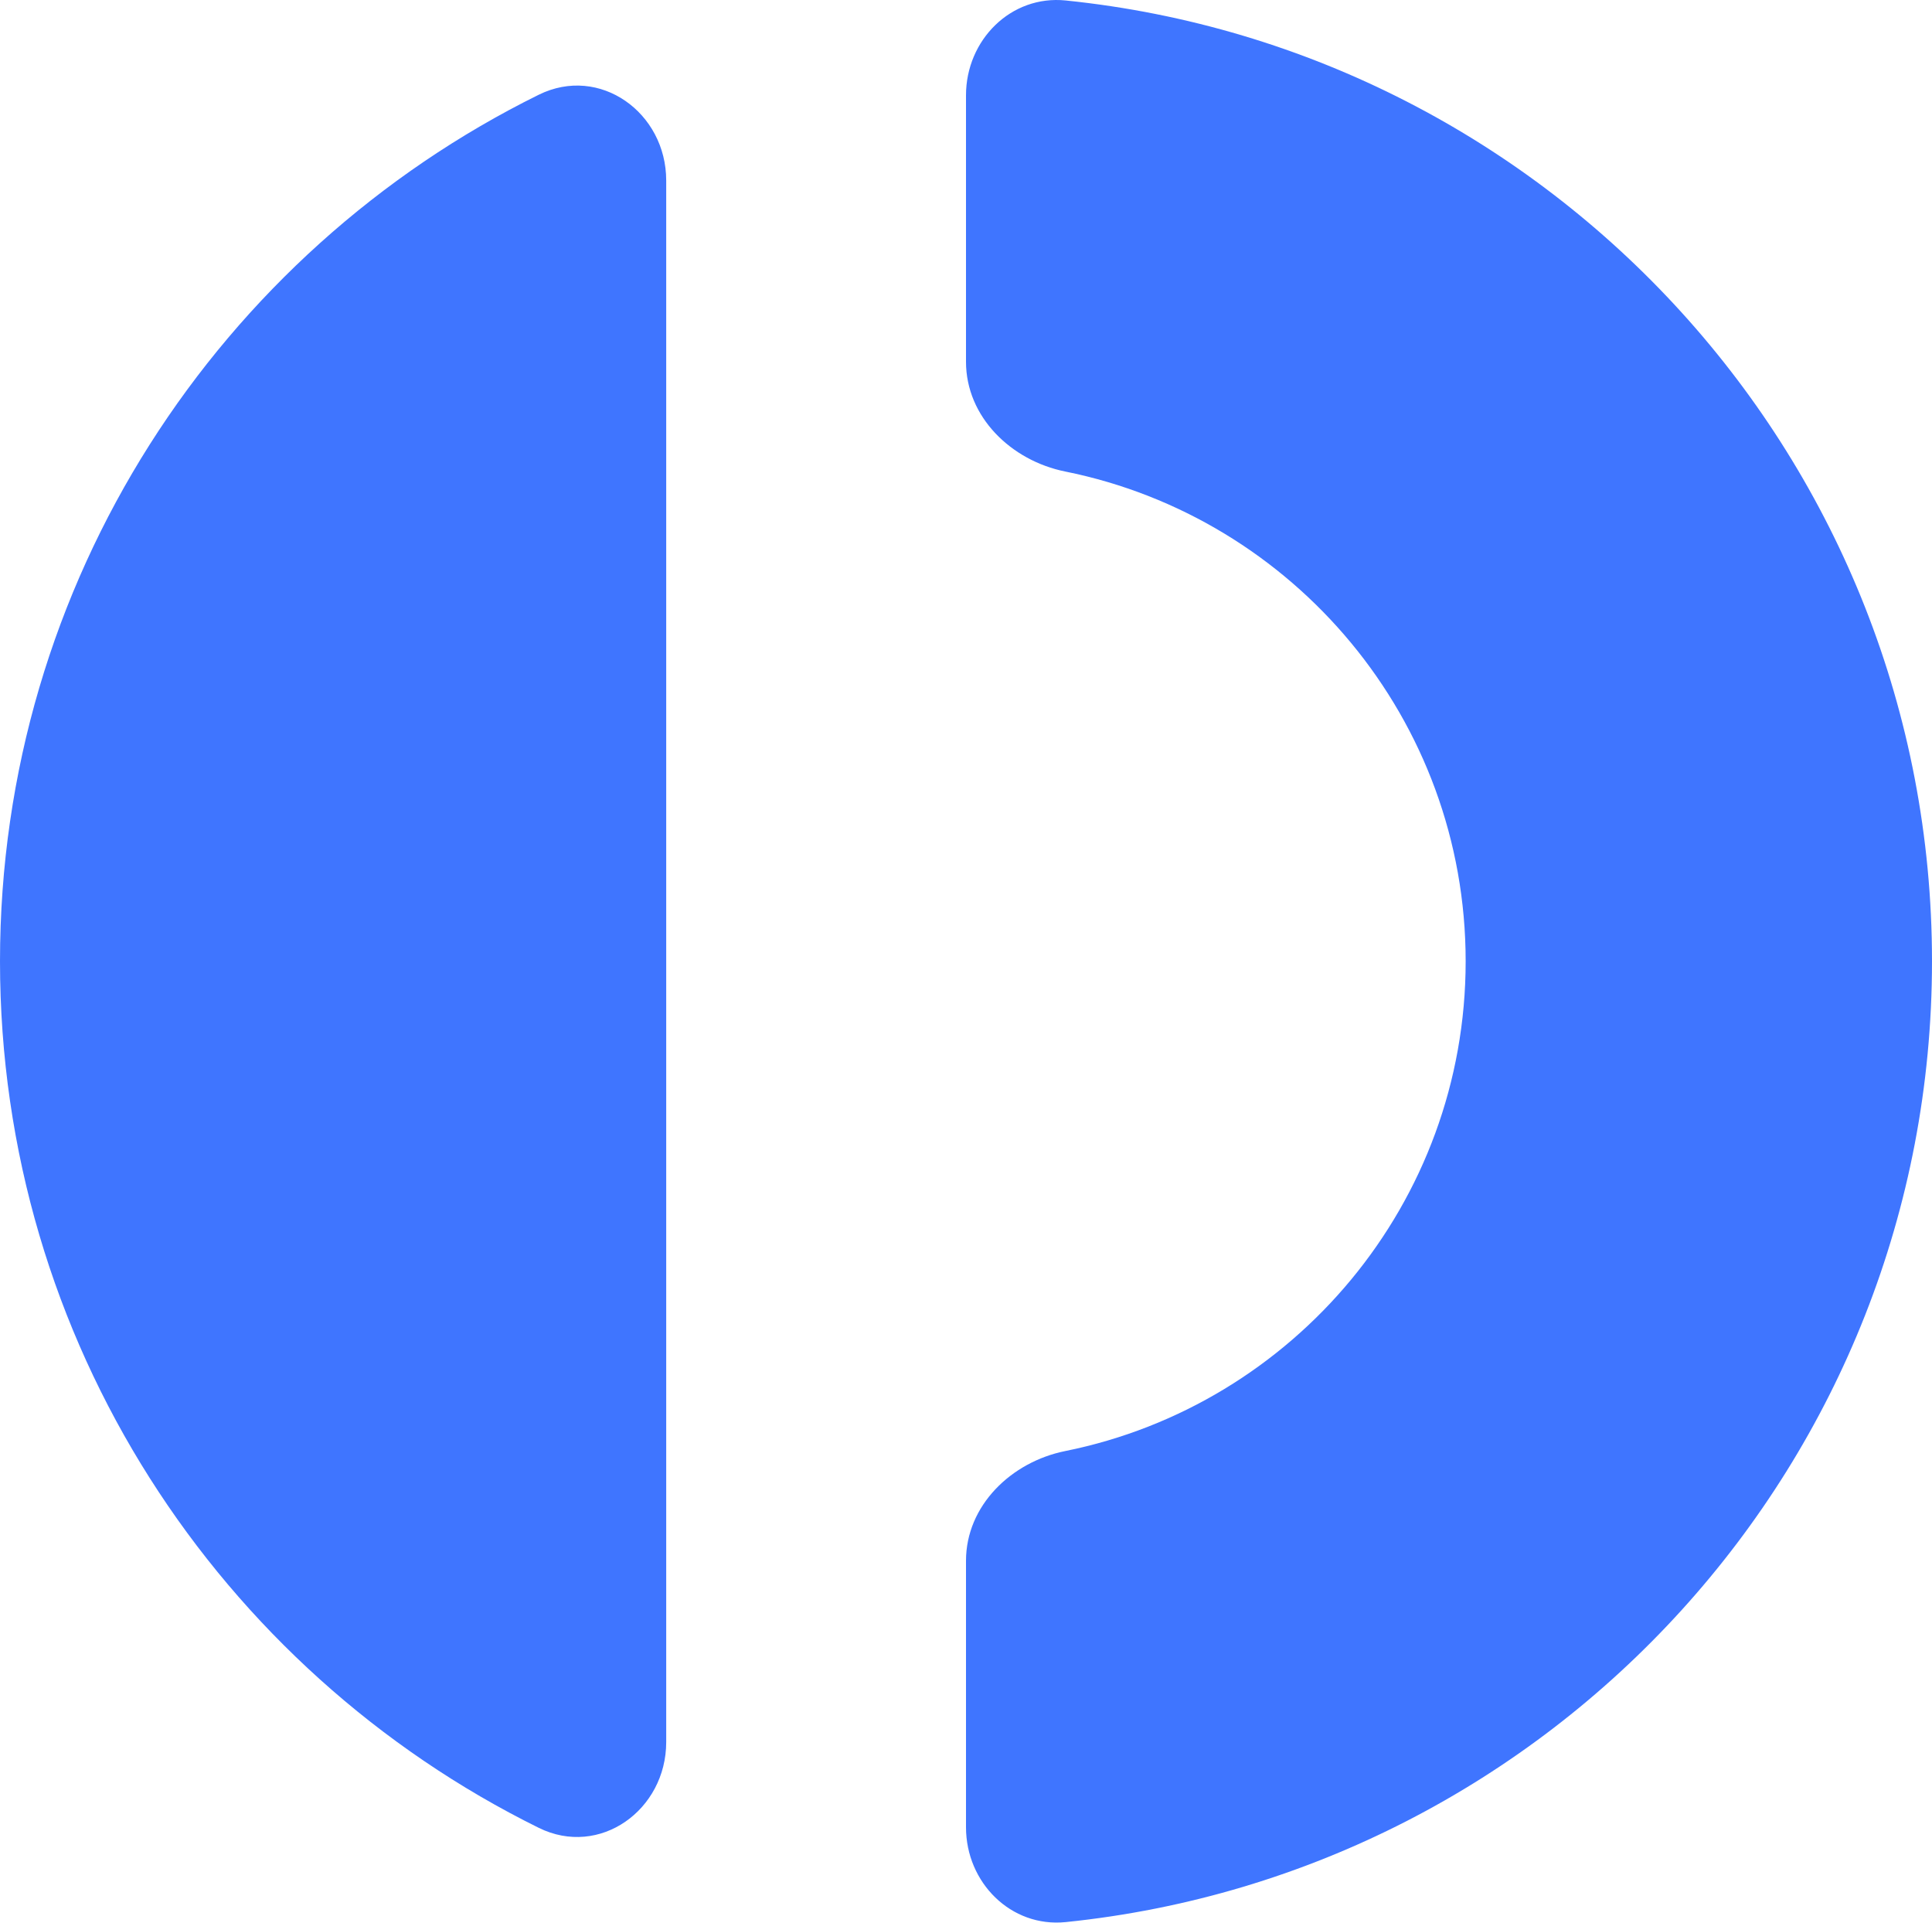
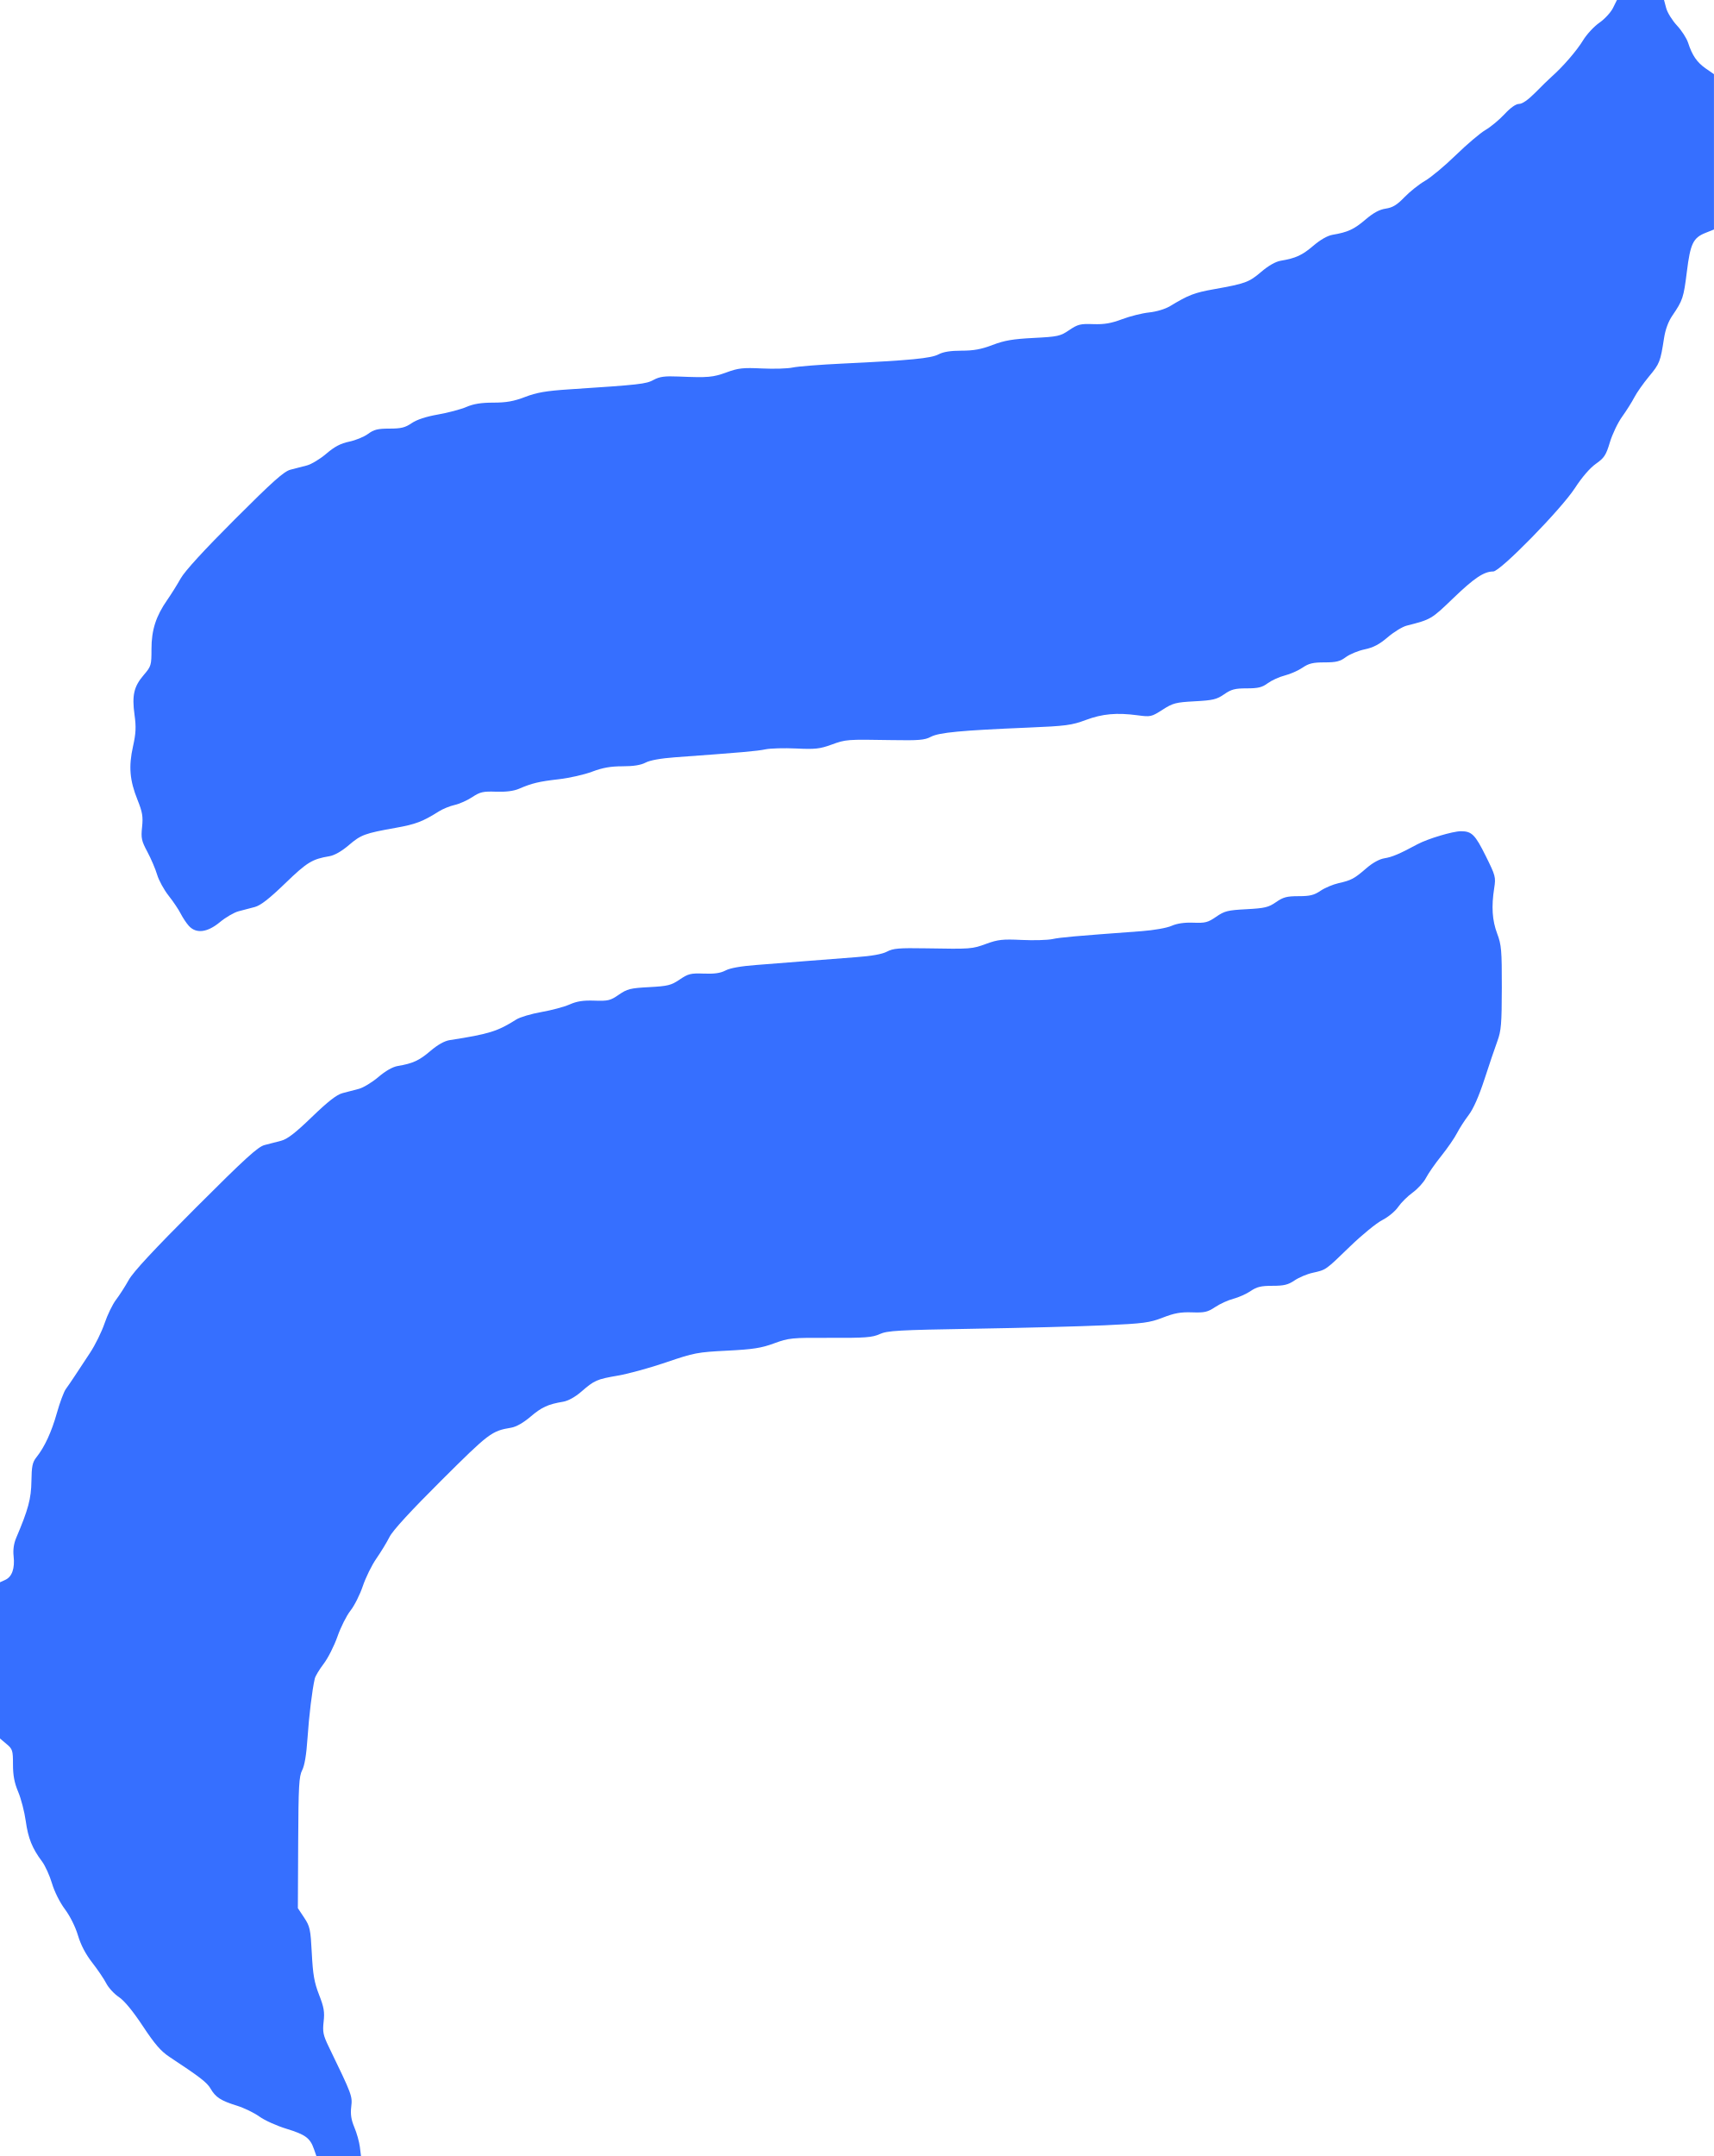
- <svg xmlns="http://www.w3.org/2000/svg" width="1393" height="1386" viewBox="0 0 1393 1386" fill="none">
-   <path d="M696.5 1317.3C696.5 1357.08 728.851 1389.72 768.432 1385.66C1119.3 1349.67 1393 1053.29 1393 693.002C1393 332.711 1119.3 36.339 768.432 0.345C728.851 -3.737 696.5 28.919 696.5 68.706V260.797C696.5 300.584 729.067 332.087 768.095 339.938C932.757 373.146 1056.76 518.583 1056.76 693.002C1056.76 867.421 932.757 1012.86 768.095 1046.07C729.067 1053.92 696.5 1085.44 696.5 1125.21V1317.3ZM480.345 130.127C480.345 81.144 432.383 46.615 388.455 68.298C158.298 181.944 0 418.984 0 693.002C0 967.02 158.298 1204.06 388.455 1317.71C432.383 1339.39 480.345 1304.86 480.345 1255.88V130.151V130.127Z" fill="#3F75FF" />
+ <svg xmlns="http://www.w3.org/2000/svg" width="66" height="83" viewBox="0 0 66 83" fill="none">
+   <path fill-rule="evenodd" clip-rule="evenodd" d="M12.090 82.735C11.942 82.309 11.763 82.176 11.037 81.954C10.660 81.840 10.189 81.627 9.990 81.483C9.790 81.338 9.401 81.150 9.126 81.064C8.503 80.870 8.303 80.741 8.110 80.409C7.970 80.168 7.706 79.964 6.527 79.186C6.194 78.966 5.960 78.695 5.499 77.998C5.114 77.416 4.787 77.020 4.578 76.881C4.399 76.763 4.181 76.526 4.092 76.354C4.003 76.182 3.759 75.822 3.550 75.554C3.298 75.231 3.112 74.876 3.002 74.508C2.905 74.180 2.698 73.765 2.500 73.500C2.304 73.238 2.095 72.820 2.001 72.502C1.911 72.201 1.740 71.824 1.621 71.665C1.240 71.156 1.085 70.771 0.992 70.108C0.943 69.752 0.812 69.246 0.701 68.983C0.554 68.633 0.500 68.351 0.500 67.927C0.500 67.386 0.484 67.334 0.250 67.138L0.000 66.927 L-0.000 63.920L-0.000 60.913 L0.204 60.820C0.464 60.702 0.577 60.377 0.524 59.906C0.497 59.663 0.531 59.424 0.623 59.206C1.089 58.110 1.200 57.697 1.210 57.019C1.218 56.446 1.250 56.292 1.401 56.103C1.719 55.705 1.984 55.130 2.193 54.388C2.305 53.991 2.457 53.583 2.532 53.479C2.607 53.376 2.767 53.142 2.888 52.958C3.009 52.775 3.270 52.380 3.467 52.080C3.665 51.781 3.917 51.269 4.027 50.944C4.137 50.619 4.335 50.211 4.468 50.037C4.600 49.864 4.821 49.521 4.958 49.274C5.131 48.964 5.929 48.105 7.542 46.493C9.440 44.595 9.933 44.146 10.188 44.081C10.359 44.036 10.646 43.962 10.825 43.916C11.065 43.854 11.372 43.617 12.012 42.999C12.630 42.403 12.964 42.143 13.188 42.083C13.359 42.037 13.642 41.963 13.815 41.919C13.988 41.874 14.327 41.669 14.568 41.464C14.845 41.227 15.120 41.071 15.316 41.038C15.898 40.940 16.140 40.829 16.573 40.460C16.852 40.221 17.116 40.073 17.316 40.042C18.830 39.808 19.159 39.706 19.882 39.247C20.023 39.158 20.456 39.029 20.845 38.961C21.234 38.893 21.723 38.762 21.932 38.670C22.216 38.544 22.458 38.507 22.891 38.522C23.416 38.540 23.505 38.518 23.830 38.293C24.152 38.071 24.274 38.040 24.997 38.002C25.718 37.963 25.844 37.932 26.173 37.709C26.504 37.485 26.599 37.462 27.106 37.481C27.511 37.497 27.746 37.462 27.939 37.360C28.112 37.268 28.535 37.193 29.125 37.149C29.629 37.112 30.492 37.044 31.042 36.998C31.592 36.953 32.454 36.886 32.958 36.849C33.567 36.805 33.969 36.733 34.155 36.635C34.392 36.509 34.618 36.490 35.655 36.508C37.404 36.538 37.423 36.537 37.987 36.331C38.431 36.170 38.613 36.150 39.340 36.185C39.802 36.207 40.336 36.192 40.527 36.152C40.843 36.085 41.314 36.043 43.958 35.847C44.430 35.812 44.931 35.724 45.113 35.643C45.327 35.549 45.607 35.508 45.953 35.521C46.411 35.539 46.514 35.512 46.831 35.293C47.152 35.071 47.274 35.040 47.998 35.002C48.706 34.964 48.848 34.930 49.137 34.729C49.414 34.537 49.554 34.500 50.006 34.500C50.442 34.500 50.603 34.461 50.848 34.294C51.015 34.180 51.329 34.048 51.545 33.999C52.036 33.889 52.150 33.828 52.621 33.420C52.858 33.215 53.119 33.072 53.313 33.041C53.606 32.995 53.892 32.873 54.583 32.501C54.976 32.290 55.943 32.000 56.257 32.000C56.674 32.000 56.803 32.129 57.214 32.957C57.588 33.711 57.604 33.769 57.538 34.187C57.426 34.902 57.460 35.429 57.652 35.941C57.816 36.376 57.833 36.580 57.831 38.024C57.828 39.422 57.806 39.683 57.659 40.083C57.566 40.335 57.342 40.996 57.162 41.551C56.947 42.208 56.736 42.687 56.554 42.926C56.400 43.127 56.198 43.442 56.104 43.625C56.010 43.808 55.739 44.202 55.500 44.500C55.261 44.798 54.996 45.179 54.910 45.348C54.823 45.516 54.593 45.770 54.397 45.911C54.202 46.052 53.951 46.301 53.839 46.465C53.727 46.630 53.455 46.854 53.230 46.969C53.006 47.082 52.447 47.539 51.988 47.983C51.029 48.911 51.071 48.881 50.548 48.999C50.330 49.047 50.015 49.180 49.848 49.294C49.602 49.461 49.442 49.500 49.000 49.500C48.562 49.500 48.398 49.539 48.159 49.701C47.997 49.812 47.697 49.946 47.494 49.999C47.291 50.052 46.975 50.196 46.792 50.319C46.502 50.512 46.385 50.539 45.902 50.522C45.466 50.507 45.221 50.551 44.777 50.724C44.266 50.922 44.041 50.952 42.542 51.020C41.625 51.062 39.375 51.122 37.542 51.152C34.578 51.202 34.171 51.225 33.875 51.359C33.589 51.489 33.319 51.509 31.974 51.503C30.478 51.496 30.379 51.506 29.807 51.716C29.312 51.898 28.999 51.946 27.999 51.997C26.857 52.054 26.726 52.080 25.665 52.442C25.047 52.654 24.212 52.884 23.810 52.954C22.972 53.099 22.897 53.132 22.379 53.580C22.146 53.782 21.877 53.930 21.687 53.962C21.101 54.060 20.860 54.171 20.427 54.540C20.154 54.773 19.879 54.929 19.684 54.962C18.931 55.088 18.839 55.158 16.998 56.990C15.819 58.163 15.122 58.922 15.000 59.167C14.896 59.373 14.668 59.748 14.493 60.000C14.317 60.252 14.083 60.729 13.971 61.060C13.860 61.390 13.646 61.816 13.495 62.006C13.345 62.195 13.120 62.644 12.994 63.004C12.868 63.363 12.630 63.834 12.464 64.051C12.298 64.269 12.144 64.524 12.122 64.619C12.020 65.058 11.900 66.042 11.841 66.917C11.799 67.546 11.729 67.968 11.636 68.147C11.513 68.384 11.493 68.748 11.482 70.939L11.470 73.459 L11.713 73.825C11.936 74.162 11.959 74.270 12.007 75.200C12.049 76.017 12.102 76.319 12.286 76.792C12.474 77.273 12.505 77.454 12.462 77.828C12.418 78.221 12.445 78.350 12.656 78.787C13.559 80.652 13.574 80.691 13.525 81.103C13.491 81.392 13.523 81.604 13.645 81.895C13.737 82.113 13.832 82.451 13.857 82.646L13.901 83.000 L13.042 83.000L12.183 83.000 L12.090 82.735ZM7.274 35.646C7.180 35.543 7.038 35.330 6.958 35.173C6.879 35.015 6.669 34.704 6.492 34.480C6.315 34.256 6.117 33.894 6.052 33.677C5.988 33.459 5.819 33.064 5.678 32.799C5.448 32.369 5.426 32.267 5.471 31.838C5.513 31.436 5.485 31.266 5.295 30.792C4.993 30.037 4.949 29.513 5.121 28.738C5.234 28.229 5.246 27.990 5.180 27.517C5.077 26.769 5.155 26.429 5.532 25.989C5.822 25.650 5.833 25.613 5.833 24.988C5.833 24.254 6.004 23.722 6.440 23.096C6.588 22.884 6.821 22.512 6.958 22.268C7.121 21.981 7.851 21.183 9.042 19.993C10.513 18.523 10.937 18.145 11.188 18.081C11.359 18.036 11.642 17.963 11.815 17.919C11.988 17.874 12.326 17.671 12.565 17.466C12.886 17.192 13.117 17.071 13.447 17.002C13.693 16.951 14.019 16.817 14.171 16.705C14.400 16.536 14.546 16.500 14.997 16.500C15.445 16.500 15.601 16.462 15.853 16.290C16.055 16.153 16.406 16.038 16.863 15.958C17.248 15.891 17.740 15.760 17.955 15.668C18.237 15.547 18.531 15.500 18.997 15.500C19.497 15.500 19.779 15.450 20.219 15.282C20.671 15.109 21.028 15.048 21.917 14.989C24.654 14.809 24.872 14.785 25.167 14.625C25.400 14.499 25.592 14.473 26.125 14.495C27.274 14.543 27.448 14.528 27.981 14.334C28.431 14.169 28.611 14.150 29.340 14.185C29.802 14.207 30.336 14.191 30.527 14.148C30.719 14.106 31.588 14.037 32.458 13.996C35.058 13.872 35.850 13.796 36.142 13.641C36.324 13.545 36.605 13.500 37.028 13.500C37.495 13.500 37.787 13.446 38.219 13.281C38.674 13.107 38.998 13.051 39.798 13.010C40.737 12.962 40.829 12.942 41.173 12.708C41.503 12.485 41.601 12.460 42.098 12.478C42.524 12.492 42.786 12.448 43.210 12.288C43.515 12.173 43.983 12.056 44.251 12.028C44.534 11.999 44.870 11.897 45.056 11.785C45.770 11.353 45.992 11.268 46.750 11.133C47.956 10.918 48.096 10.867 48.568 10.464C48.845 10.227 49.120 10.071 49.316 10.038C49.898 9.940 50.140 9.829 50.573 9.460C50.846 9.227 51.121 9.071 51.316 9.038C51.899 8.940 52.140 8.829 52.577 8.456C52.884 8.194 53.117 8.067 53.361 8.031C53.629 7.990 53.794 7.890 54.083 7.590C54.290 7.376 54.646 7.093 54.875 6.961C55.104 6.829 55.638 6.383 56.062 5.970C56.486 5.557 56.998 5.123 57.200 5.005C57.402 4.887 57.733 4.613 57.935 4.395C58.171 4.142 58.373 4.000 58.498 4.000C58.622 4.000 58.847 3.842 59.123 3.563C59.359 3.322 59.644 3.045 59.756 2.946C60.184 2.568 60.719 1.949 60.961 1.550C61.100 1.322 61.382 1.018 61.586 0.876C61.791 0.734 62.027 0.478 62.111 0.309L62.264 -0.000 L63.170 0.000L64.077 0.000 L64.161 0.314C64.208 0.487 64.394 0.787 64.575 0.981C64.756 1.175 64.949 1.474 65.004 1.646C65.162 2.134 65.346 2.402 65.686 2.638L66.000 2.856 L66.000 5.845L66.000 8.835 L65.672 8.966C65.198 9.156 65.090 9.381 64.956 10.464C64.832 11.460 64.799 11.562 64.400 12.147C64.242 12.378 64.129 12.684 64.077 13.022C63.937 13.929 63.909 14.000 63.501 14.490C63.282 14.754 63.026 15.118 62.933 15.298C62.840 15.478 62.629 15.812 62.464 16.042C62.298 16.271 62.087 16.714 61.993 17.026C61.844 17.523 61.777 17.627 61.453 17.855C61.225 18.016 60.917 18.372 60.648 18.787C60.118 19.604 57.772 22.000 57.502 22.000C57.145 22.000 56.769 22.251 55.958 23.032C55.119 23.840 55.105 23.848 54.164 24.087C54.002 24.129 53.674 24.329 53.435 24.534C53.114 24.808 52.883 24.929 52.553 24.998C52.307 25.049 51.981 25.183 51.829 25.295C51.600 25.464 51.454 25.500 51.003 25.500C50.559 25.500 50.398 25.539 50.154 25.705C49.989 25.817 49.682 25.952 49.472 26.005C49.263 26.058 48.970 26.191 48.821 26.300C48.601 26.463 48.450 26.500 48.009 26.500C47.555 26.500 47.414 26.537 47.139 26.728C46.853 26.926 46.707 26.961 46.007 26.998C45.273 27.038 45.166 27.066 44.764 27.324C44.340 27.596 44.306 27.604 43.808 27.537C42.996 27.429 42.454 27.478 41.807 27.719C41.269 27.920 41.045 27.950 39.583 28.011C37.006 28.119 36.159 28.199 35.845 28.365C35.608 28.491 35.382 28.510 34.345 28.492C32.596 28.462 32.577 28.463 32.013 28.669C31.569 28.830 31.387 28.850 30.660 28.815C30.198 28.793 29.664 28.808 29.473 28.848C29.155 28.915 28.566 28.967 26.000 29.153C25.446 29.194 25.027 29.269 24.858 29.359C24.676 29.455 24.395 29.500 23.972 29.500C23.516 29.500 23.208 29.554 22.802 29.707C22.499 29.822 21.922 29.952 21.521 29.998C20.753 30.086 20.486 30.150 19.984 30.366C19.782 30.453 19.482 30.491 19.104 30.478C18.601 30.461 18.489 30.486 18.186 30.686C17.996 30.812 17.691 30.948 17.507 30.989C17.323 31.030 17.050 31.142 16.899 31.237C16.281 31.627 16.005 31.733 15.250 31.867C14.044 32.082 13.904 32.133 13.432 32.536C13.155 32.773 12.880 32.929 12.684 32.962C12.019 33.074 11.826 33.192 10.983 34.005C10.369 34.598 10.036 34.857 9.812 34.917C9.641 34.963 9.359 35.036 9.188 35.081C9.016 35.126 8.693 35.313 8.470 35.498C7.984 35.901 7.556 35.954 7.274 35.646Z" fill="#366FFF" />
</svg>
